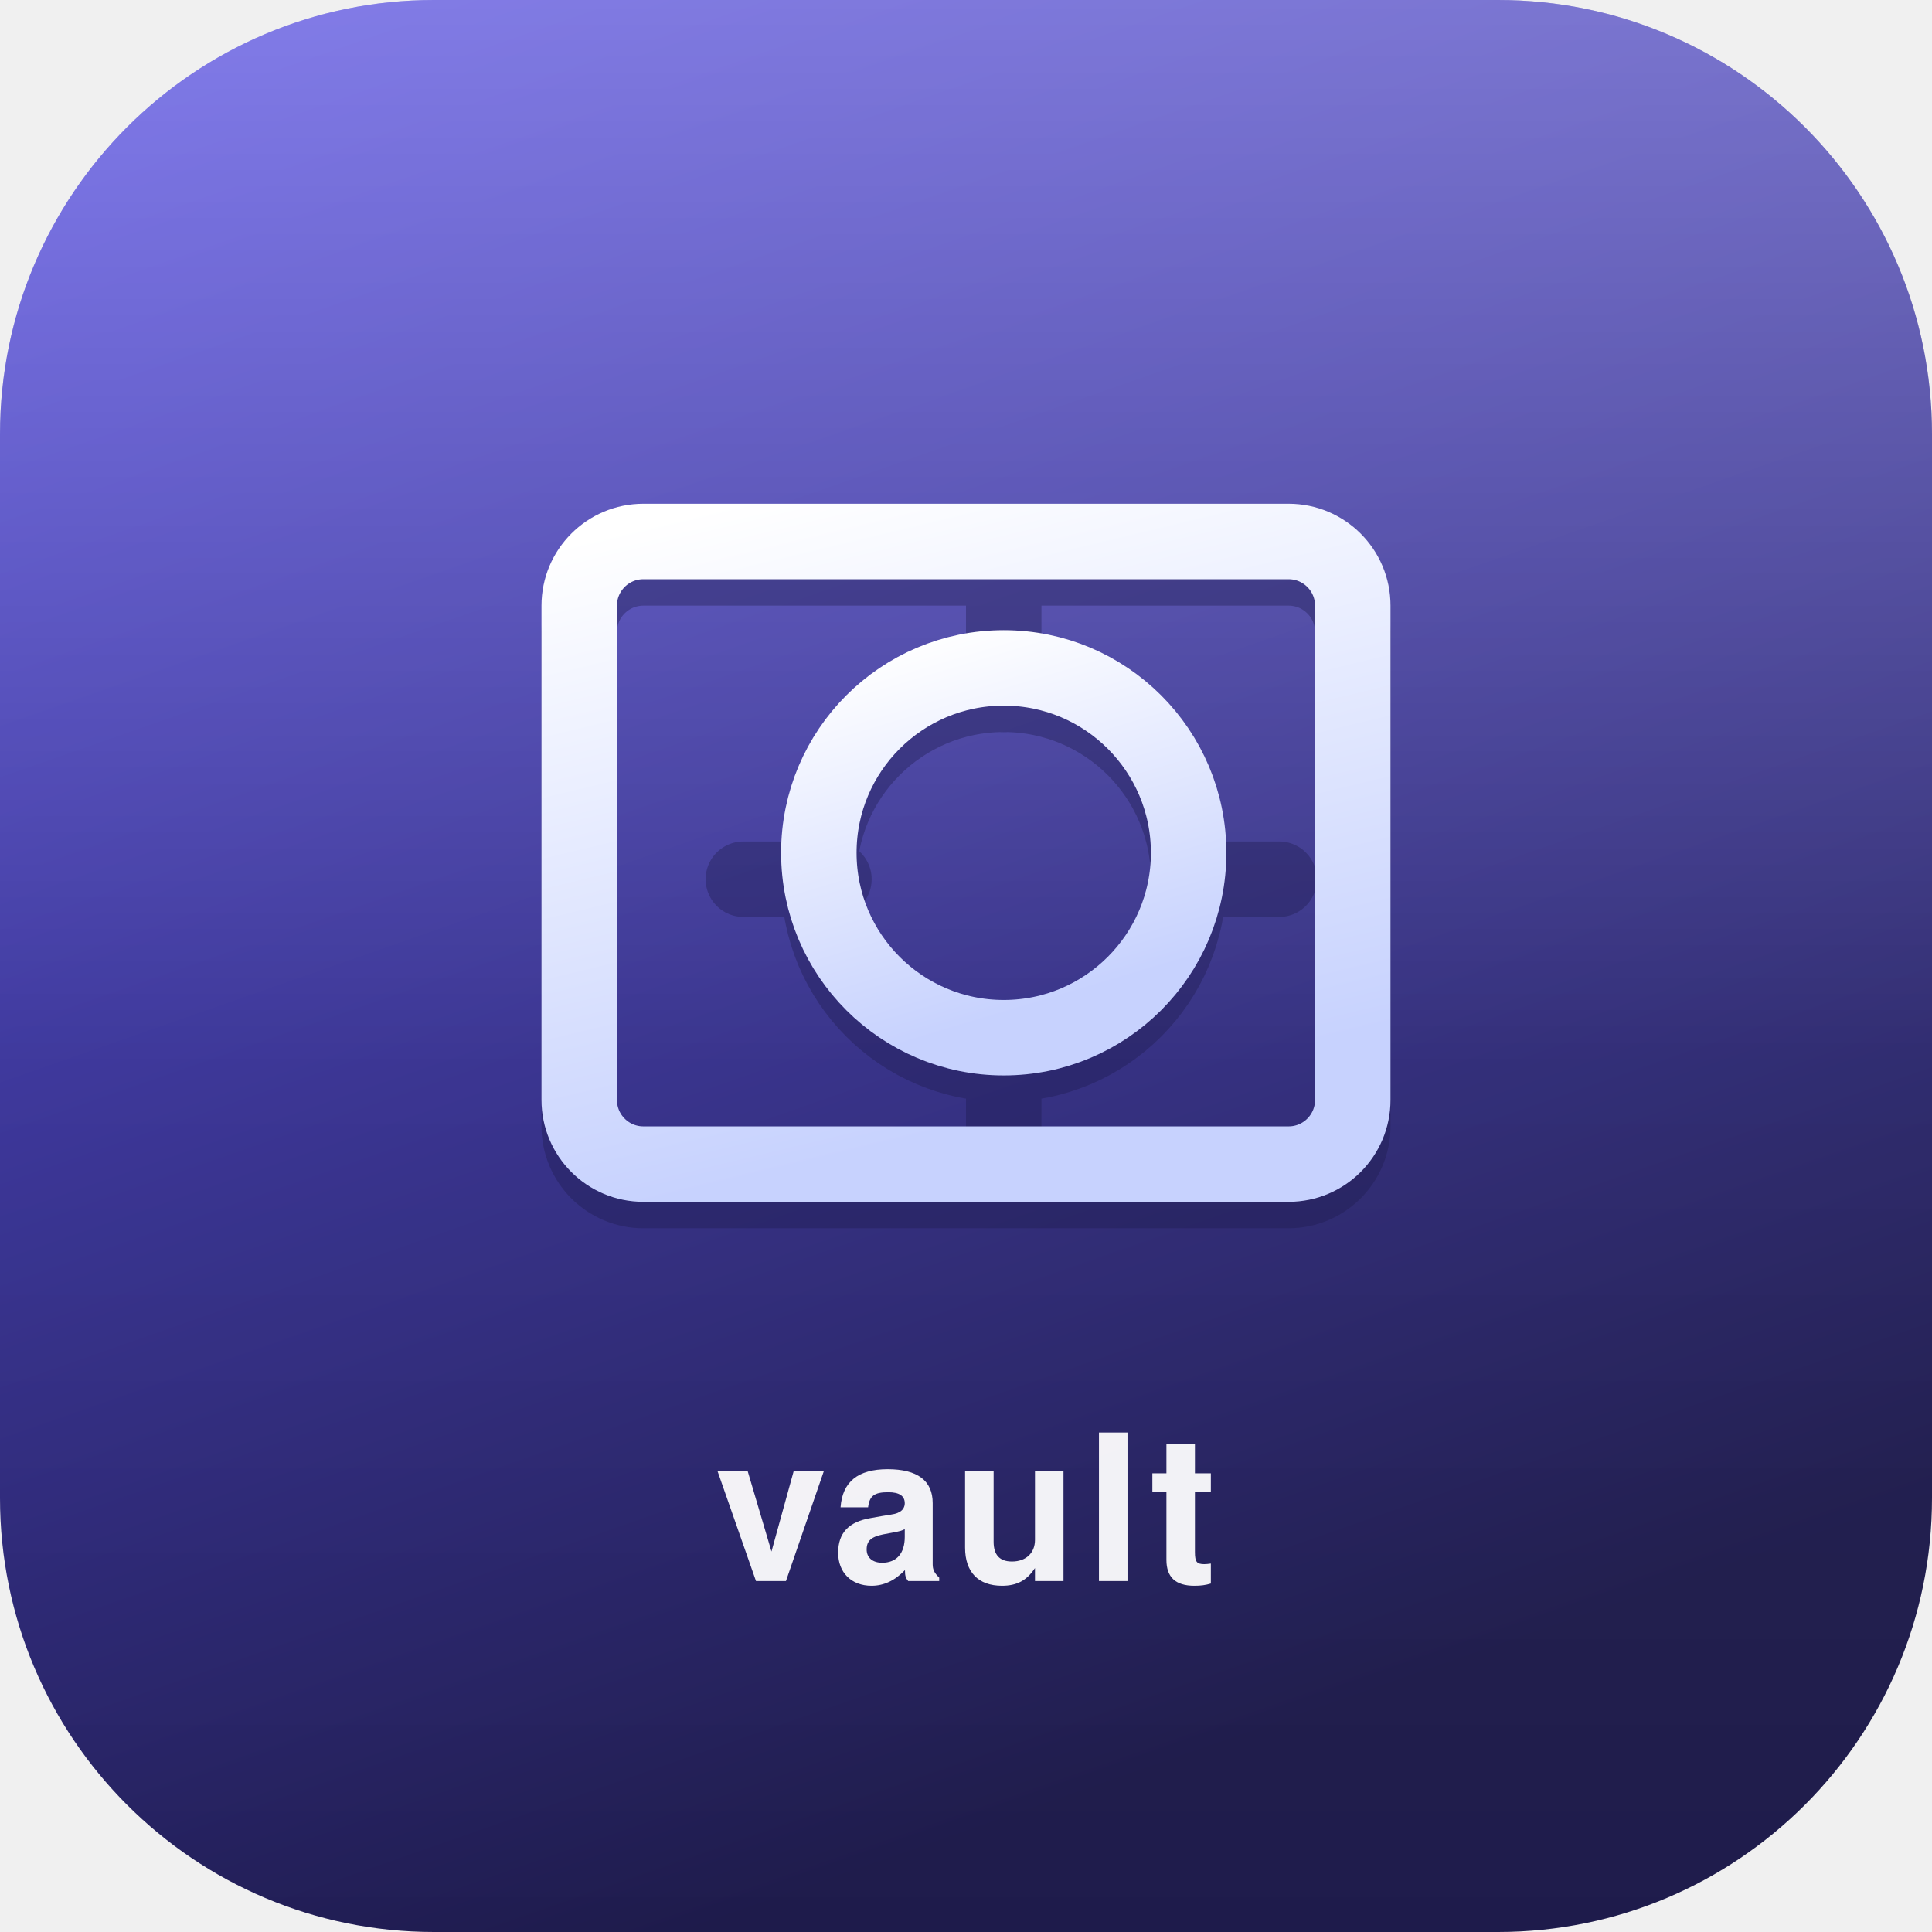
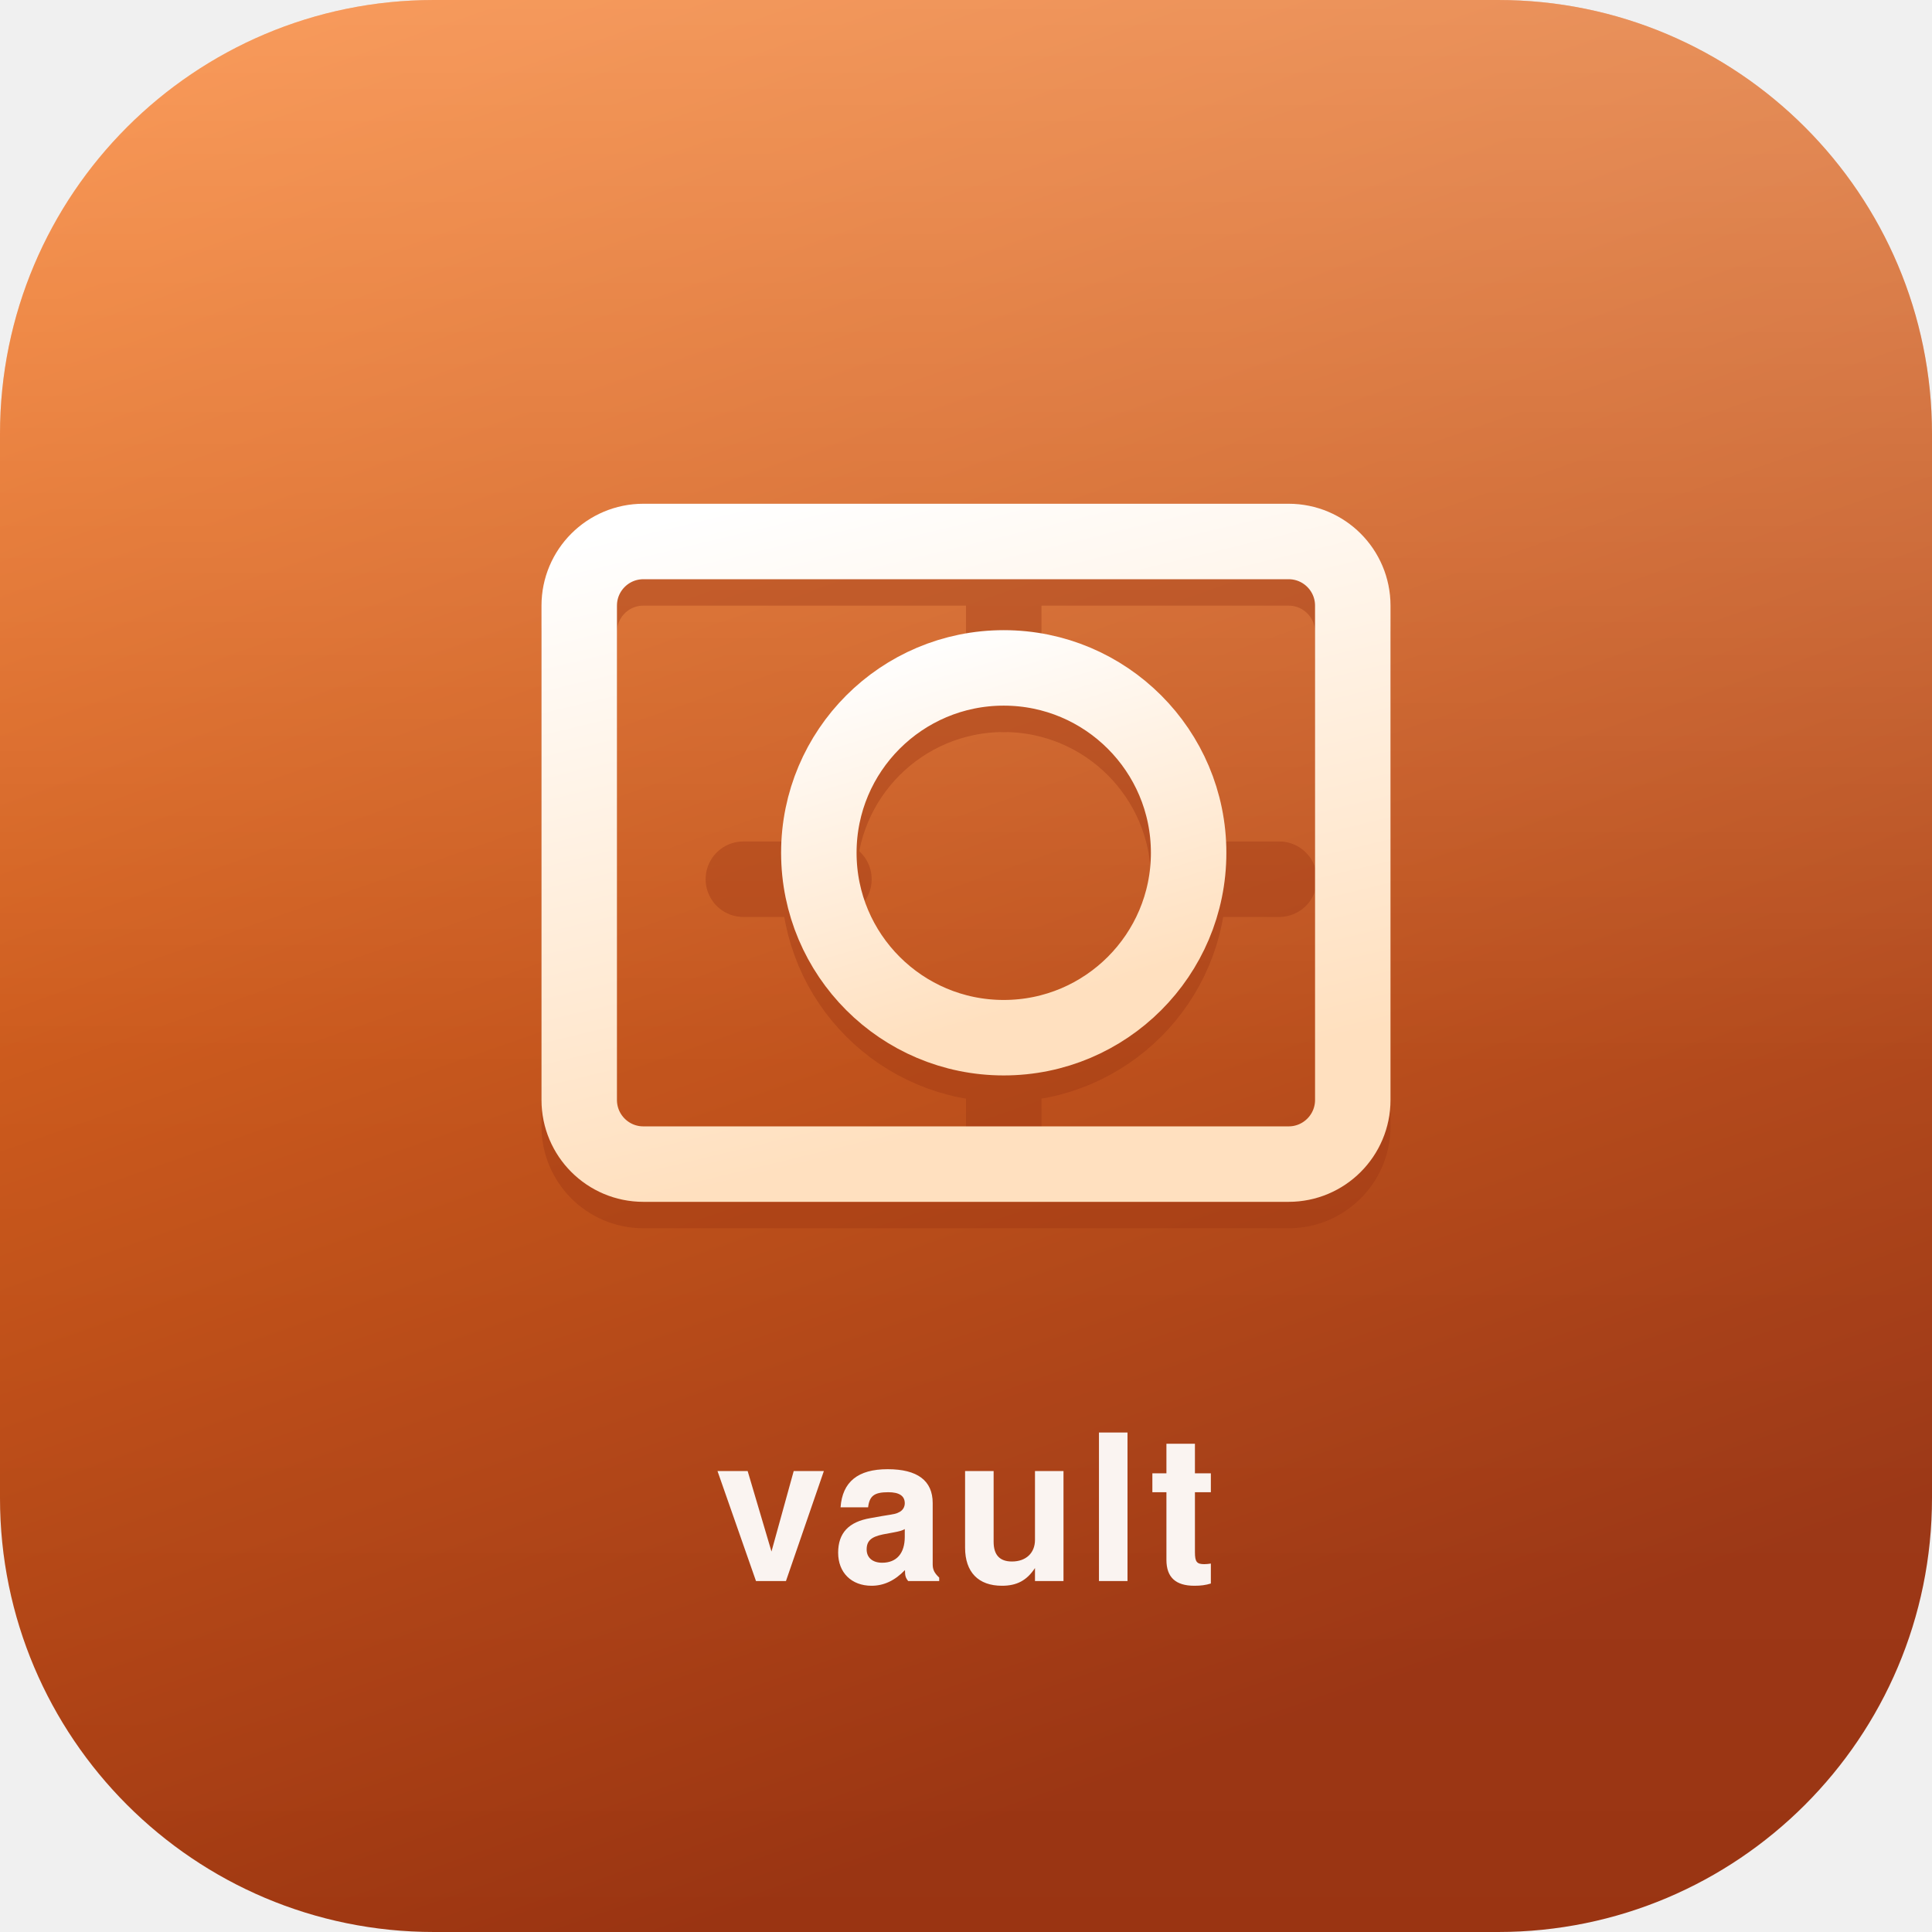
<svg xmlns="http://www.w3.org/2000/svg" width="1024" height="1024" viewBox="0 0 1024 1024">
  <defs>
    <linearGradient id="bg" x1="0" y1="0" x2="0.35" y2="1">
-       <stop offset="0" stop-color="#4F46E5" />
-       <stop offset="1" stop-color="#1E1B4B" />
+       <stop offset="0" stop-color="#F97316" />
+       <stop offset="1" stop-color="#9A3412" />
    </linearGradient>
    <linearGradient id="sheen" x1="0" y1="0" x2="0" y2="1">
      <stop offset="0" stop-color="#FFFFFF" stop-opacity="0.30" />
      <stop offset="0.55" stop-color="#FFFFFF" stop-opacity="0.04" />
      <stop offset="1" stop-color="#FFFFFF" stop-opacity="0" />
    </linearGradient>
    <linearGradient id="ink" x1="0" y1="0" x2="0.3" y2="1">
      <stop offset="0" stop-color="#FFFFFF" />
-       <stop offset="1" stop-color="#C7D2FE" />
+       <stop offset="1" stop-color="#FFE0BF" />
    </linearGradient>
  </defs>
  <rect width="1024" height="1024" rx="230" fill="url(#bg)" />
  <rect width="1024" height="1024" rx="230" fill="url(#sheen)" />
  <g transform="translate(512,452)" fill="none" stroke-width="40" stroke-linecap="round" stroke-linejoin="round">
-     <g stroke="#1E1B4B" opacity="0.38" transform="translate(0,14)">
+     <g stroke="#9A3412" opacity="0.38" transform="translate(0,14)">
      <rect x="-205" y="-165" width="410" height="330" rx="34" />
      <circle cx="20" cy="0" r="98" />
      <line x1="20" y1="-150" x2="20" y2="-98" />
      <line x1="20" y1="98" x2="20" y2="150" />
      <line x1="-70" y1="0" x2="-118" y2="0" />
      <line x1="118" y1="0" x2="166" y2="0" />
    </g>
    <g stroke="url(#ink)">
      <rect x="-205" y="-165" width="410" height="330" rx="34" />
      <circle cx="20" cy="0" r="98" />
      <line x1="20" y1="-150" x2="20" y2="-98" />
      <line x1="20" y1="98" x2="20" y2="150" />
      <line x1="-70" y1="0" x2="-118" y2="0" />
      <line x1="118" y1="0" x2="166" y2="0" />
    </g>
  </g>
  <text x="512" y="838" text-anchor="middle" font-family="Helvetica Neue, Helvetica, Arial, sans-serif" font-size="108" font-weight="600" letter-spacing="4" fill="#FFFFFF" fill-opacity="0.94">vault</text>
</svg>
